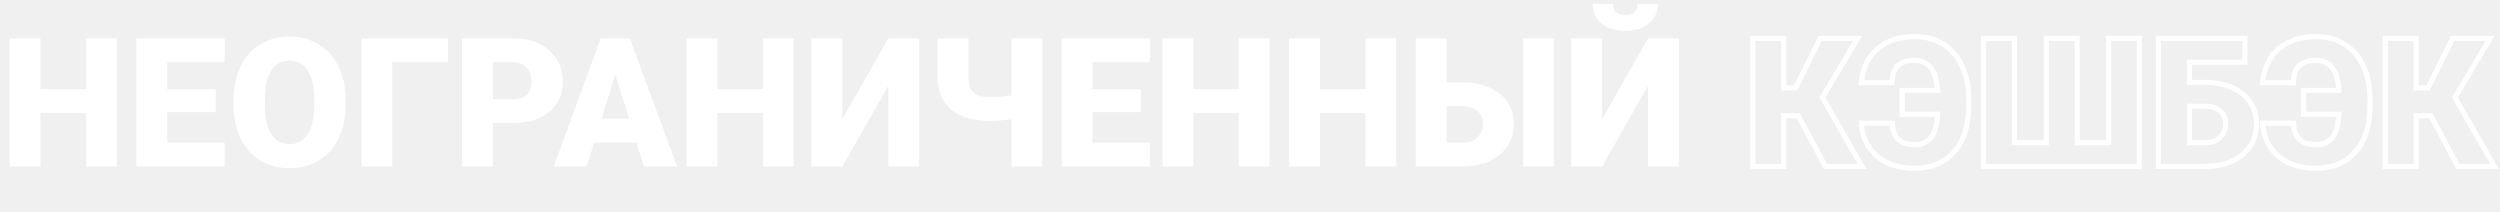
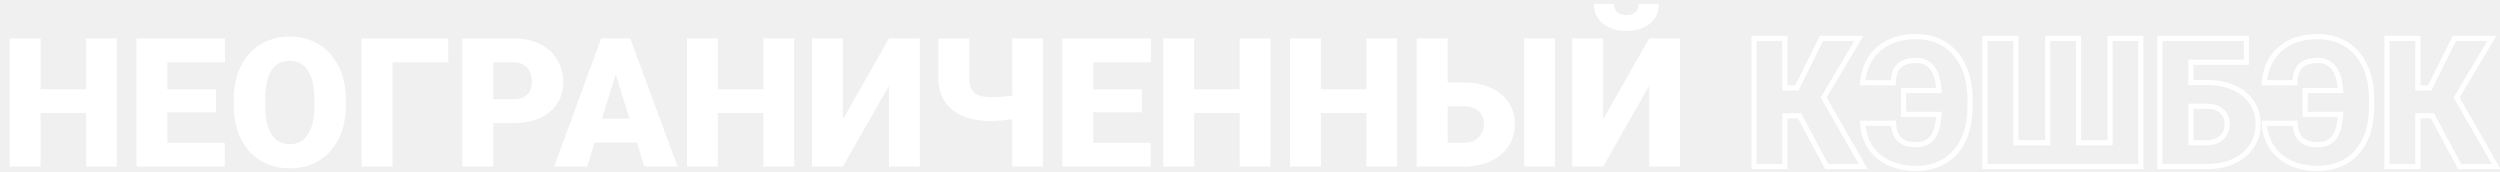
- <svg xmlns="http://www.w3.org/2000/svg" width="1457" height="123" viewBox="0 0 1457 123" fill="none">
+ <svg xmlns="http://www.w3.org/2000/svg" width="1456" height="100" fill="none">
  <path d="M1048.04 67.469L1049.37 66.76L1048.94 65.969H1048.04V67.469ZM1039.53 67.469V65.969H1038.03V67.469H1039.53ZM1039.53 97V98.5H1041.03V97H1039.53ZM1021.54 97H1020.04V98.5H1021.54V97ZM1021.54 22.352V20.852H1020.04V22.352H1021.54ZM1039.53 22.352H1041.03V20.852H1039.53V22.352ZM1039.53 51.216H1038.03V52.716H1039.53V51.216ZM1046.45 51.216V52.716H1047.38L1047.8 51.884L1046.45 51.216ZM1060.81 22.352V20.852H1059.88L1059.47 21.684L1060.81 22.352ZM1082.6 22.352L1083.89 23.119L1085.24 20.852H1082.6V22.352ZM1062.09 56.805L1060.8 56.038L1060.35 56.791L1060.79 57.551L1062.09 56.805ZM1085.16 97V98.5H1087.75L1086.46 96.253L1085.16 97ZM1063.89 97L1062.56 97.709L1062.99 98.5H1063.89V97ZM1048.04 65.969H1039.53V68.969H1048.04V65.969ZM1038.03 67.469V97H1041.03V67.469H1038.03ZM1039.53 95.5H1021.54V98.5H1039.53V95.5ZM1023.04 97V22.352H1020.04V97H1023.04ZM1021.54 23.852H1039.53V20.852H1021.54V23.852ZM1038.03 22.352V51.216H1041.03V22.352H1038.03ZM1039.53 52.716H1046.45V49.716H1039.53V52.716ZM1047.8 51.884L1062.15 23.02L1059.47 21.684L1045.11 50.548L1047.8 51.884ZM1060.81 23.852H1082.6V20.852H1060.81V23.852ZM1081.31 21.584L1060.8 56.038L1063.38 57.572L1083.89 23.119L1081.31 21.584ZM1060.79 57.551L1083.86 97.747L1086.46 96.253L1063.39 56.058L1060.79 57.551ZM1085.16 95.5H1063.89V98.5H1085.16V95.5ZM1065.21 96.291L1049.37 66.76L1046.72 68.178L1062.56 97.709L1065.21 96.291ZM1102.8 71.775L1104.3 71.726L1104.25 70.275H1102.8V71.775ZM1125.36 80.235L1124.19 79.291L1124.19 79.3L1125.36 80.235ZM1129.25 66.597L1130.75 66.693L1130.85 65.097H1129.25V66.597ZM1108.64 66.597H1107.14V68.097H1108.64V66.597ZM1108.64 52.703V51.203H1107.14V52.703H1108.64ZM1129.25 52.703V54.203H1130.88L1130.75 52.587L1129.25 52.703ZM1125.2 39.373L1124.03 40.312L1124.04 40.319L1125.2 39.373ZM1106.08 38.296L1107.11 39.391L1107.11 39.391L1106.08 38.296ZM1102.65 48.191V49.691H1104.1L1104.14 48.236L1102.65 48.191ZM1084.75 48.191L1083.26 48.057L1083.11 49.691H1084.75V48.191ZM1094.13 28.504L1095.12 29.639L1095.12 29.636L1094.13 28.504ZM1132.43 25.735L1131.64 27.011L1131.65 27.014L1132.43 25.735ZM1143.46 38.45L1142.09 39.08L1142.1 39.09L1143.46 38.45ZM1099.93 94.847L1099.28 96.2L1099.29 96.206L1099.93 94.847ZM1089.16 85.618L1087.9 86.435L1087.91 86.44L1089.16 85.618ZM1084.85 71.775V70.275H1083.27L1083.36 71.854L1084.85 71.775ZM1101.3 71.825C1101.44 76.229 1102.66 79.788 1105.19 82.235C1107.72 84.682 1111.31 85.785 1115.72 85.785V82.785C1111.78 82.785 1109.06 81.803 1107.28 80.08C1105.5 78.357 1104.43 75.662 1104.3 71.726L1101.3 71.825ZM1115.72 85.785C1120.33 85.785 1124.03 84.311 1126.53 81.17L1124.19 79.3C1122.38 81.559 1119.65 82.785 1115.72 82.785V85.785ZM1126.52 81.179C1129.01 78.107 1130.34 73.169 1130.75 66.693L1127.76 66.501C1127.35 72.809 1126.08 76.963 1124.19 79.291L1126.52 81.179ZM1129.25 65.097H1108.64V68.097H1129.25V65.097ZM1110.14 66.597V52.703H1107.14V66.597H1110.14ZM1108.64 54.203H1129.25V51.203H1108.64V54.203ZM1130.75 52.587C1130.26 46.332 1128.88 41.517 1126.37 38.427L1124.04 40.319C1125.97 42.698 1127.29 46.769 1127.76 52.819L1130.75 52.587ZM1126.37 38.434C1123.83 35.27 1120.31 33.72 1115.98 33.72V36.72C1119.51 36.72 1122.13 37.939 1124.03 40.312L1126.37 38.434ZM1115.98 33.72C1111.36 33.72 1107.63 34.791 1105.05 37.202L1107.11 39.391C1108.91 37.7 1111.77 36.72 1115.98 36.72V33.72ZM1105.06 37.202C1102.48 39.61 1101.29 43.383 1101.15 48.147L1104.14 48.236C1104.28 43.84 1105.37 41.016 1107.11 39.391L1105.06 37.202ZM1102.65 46.691H1084.75V49.691H1102.65V46.691ZM1086.25 48.326C1086.97 40.274 1089.95 34.096 1095.12 29.639L1093.15 27.369C1087.31 32.414 1084.04 39.361 1083.26 48.057L1086.25 48.326ZM1095.12 29.636C1100.29 25.142 1107.19 22.826 1115.98 22.826V19.826C1106.65 19.826 1098.99 22.296 1093.15 27.372L1095.12 29.636ZM1115.98 22.826C1121.95 22.826 1127.16 24.234 1131.64 27.011L1133.22 24.46C1128.21 21.357 1122.44 19.826 1115.98 19.826V22.826ZM1131.65 27.014C1136.16 29.785 1139.64 33.787 1142.09 39.08L1144.82 37.82C1142.14 32.039 1138.28 27.565 1133.22 24.457L1131.65 27.014ZM1142.1 39.09C1144.59 44.356 1145.85 50.555 1145.85 57.727H1148.85C1148.85 50.203 1147.52 43.55 1144.81 37.81L1142.1 39.09ZM1145.85 57.727V61.778H1148.85V57.727H1145.85ZM1145.85 61.778C1145.85 72.954 1143.09 81.461 1137.77 87.497L1140.02 89.482C1145.97 82.735 1148.85 73.434 1148.85 61.778H1145.85ZM1137.77 87.497C1132.46 93.516 1125.17 96.577 1115.72 96.577V99.577C1125.89 99.577 1134.05 96.246 1140.02 89.482L1137.77 87.497ZM1115.72 96.577C1109.99 96.577 1104.95 95.534 1100.56 93.487L1099.29 96.206C1104.14 98.466 1109.62 99.577 1115.72 99.577V96.577ZM1100.57 93.493C1096.22 91.415 1092.85 88.515 1090.42 84.796L1087.91 86.44C1090.67 90.651 1094.47 93.903 1099.28 96.2L1100.57 93.493ZM1090.42 84.801C1087.98 81.044 1086.61 76.69 1086.35 71.697L1083.36 71.854C1083.64 77.32 1085.15 82.194 1087.9 86.435L1090.42 84.801ZM1084.85 73.275H1102.8V70.275H1084.85V73.275ZM1174.01 22.352H1175.51V20.852H1174.01V22.352ZM1174.01 83.157H1172.51V84.657H1174.01V83.157ZM1192.57 83.157V84.657H1194.07V83.157H1192.57ZM1192.57 22.352V20.852H1191.07V22.352H1192.57ZM1210.57 22.352H1212.07V20.852H1210.57V22.352ZM1210.57 83.157H1209.07V84.657H1210.57V83.157ZM1228.92 83.157V84.657H1230.42V83.157H1228.92ZM1228.92 22.352V20.852H1227.42V22.352H1228.92ZM1246.82 22.352H1248.32V20.852H1246.82V22.352ZM1246.82 97V98.5H1248.32V97H1246.82ZM1156.02 97H1154.52V98.5H1156.02V97ZM1156.02 22.352V20.852H1154.52V22.352H1156.02ZM1172.51 22.352V83.157H1175.51V22.352H1172.51ZM1174.01 84.657H1192.57V81.657H1174.01V84.657ZM1194.07 83.157V22.352H1191.07V83.157H1194.07ZM1192.57 23.852H1210.57V20.852H1192.57V23.852ZM1209.07 22.352V83.157H1212.07V22.352H1209.07ZM1210.57 84.657H1228.92V81.657H1210.57V84.657ZM1230.42 83.157V22.352H1227.42V83.157H1230.42ZM1228.92 23.852L1246.82 23.852V20.852L1228.92 20.852V23.852ZM1245.32 22.352V97H1248.32V22.352H1245.32ZM1246.82 95.5H1156.02V98.5H1246.82V95.5ZM1157.52 97V22.352H1154.52V97H1157.52ZM1156.02 23.852H1174.01V20.852H1156.02V23.852ZM1308.34 36.246V37.746H1309.84V36.246H1308.34ZM1275.99 36.246V34.746H1274.49V36.246H1275.99ZM1275.99 48.038H1274.49V49.538H1275.99V48.038ZM1311.42 59.624L1310.16 60.449L1310.17 60.455L1310.17 60.462L1311.42 59.624ZM1306.9 90.13L1305.94 88.98L1305.94 88.983L1306.9 90.13ZM1257.89 97H1256.39V98.5H1257.89V97ZM1257.89 22.352V20.852H1256.39V22.352H1257.89ZM1308.34 22.352H1309.84V20.852H1308.34V22.352ZM1275.99 61.88V60.38H1274.49V61.88H1275.99ZM1275.99 83.157H1274.49V84.657H1275.99V83.157ZM1293.88 80.081L1292.85 78.995L1292.84 79.003L1293.88 80.081ZM1293.93 64.7L1292.94 65.822L1293.93 64.7ZM1308.34 34.746H1275.99V37.746H1308.34V34.746ZM1274.49 36.246V48.038H1277.49V36.246H1274.49ZM1275.99 49.538H1285.27V46.538H1275.99V49.538ZM1285.27 49.538C1291.01 49.538 1296.03 50.517 1300.35 52.434L1301.56 49.691C1296.79 47.575 1291.35 46.538 1285.27 46.538V49.538ZM1300.35 52.434C1304.66 54.349 1307.91 57.027 1310.16 60.449L1312.67 58.8C1310.06 54.839 1306.34 51.809 1301.56 49.691L1300.35 52.434ZM1310.17 60.462C1312.45 63.852 1313.61 67.76 1313.61 72.237H1316.61C1316.61 67.212 1315.3 62.711 1312.66 58.787L1310.17 60.462ZM1313.61 72.237C1313.61 79.157 1311.06 84.695 1305.94 88.98L1307.87 91.28C1313.69 86.405 1316.61 80.014 1316.61 72.237H1313.61ZM1305.94 88.983C1300.84 93.275 1293.91 95.5 1284.96 95.5V98.5C1294.4 98.5 1302.09 96.145 1307.87 91.277L1305.94 88.983ZM1284.96 95.5H1257.89V98.5H1284.96V95.5ZM1259.39 97V22.352H1256.39V97H1259.39ZM1257.89 23.852L1308.34 23.852V20.852L1257.89 20.852V23.852ZM1306.84 22.352V36.246H1309.84V22.352H1306.84ZM1274.49 61.88V83.157H1277.49V61.88H1274.49ZM1275.99 84.657H1285.22V81.657H1275.99V84.657ZM1285.22 84.657C1289.16 84.657 1292.46 83.542 1294.92 81.159L1292.84 79.003C1291.06 80.722 1288.58 81.657 1285.22 81.657V84.657ZM1294.92 81.167C1297.39 78.806 1298.61 75.75 1298.61 72.134H1295.61C1295.61 75.013 1294.67 77.255 1292.85 78.995L1294.92 81.167ZM1298.61 72.134C1298.61 68.671 1297.4 65.769 1294.93 63.578L1292.94 65.822C1294.71 67.391 1295.61 69.446 1295.61 72.134H1298.61ZM1294.93 63.578C1292.45 61.384 1289.12 60.38 1285.11 60.38V63.38C1288.63 63.38 1291.17 64.256 1292.94 65.822L1294.93 63.578ZM1285.11 60.38H1275.99V63.38H1285.11V60.38ZM1336.69 71.775L1338.19 71.726L1338.14 70.275H1336.69V71.775ZM1359.25 80.235L1358.08 79.291L1358.08 79.3L1359.25 80.235ZM1363.15 66.597L1364.64 66.693L1364.75 65.097H1363.15V66.597ZM1342.54 66.597H1341.04V68.097H1342.54V66.597ZM1342.54 52.703V51.203H1341.04V52.703H1342.54ZM1363.15 52.703V54.203H1364.77L1364.64 52.587L1363.15 52.703ZM1359.1 39.373L1357.93 40.312L1357.93 40.319L1359.1 39.373ZM1339.97 38.296L1341 39.391L1341 39.391L1339.97 38.296ZM1336.54 48.191V49.691H1337.99L1338.04 48.236L1336.54 48.191ZM1318.64 48.191L1317.15 48.057L1317 49.691H1318.64V48.191ZM1328.03 28.504L1329.01 29.639L1329.01 29.636L1328.03 28.504ZM1366.32 25.735L1365.54 27.011L1365.54 27.014L1366.32 25.735ZM1377.35 38.45L1375.99 39.08L1375.99 39.09L1377.35 38.45ZM1333.82 94.847L1333.17 96.2L1333.19 96.206L1333.82 94.847ZM1323.05 85.618L1321.8 86.435L1321.8 86.44L1323.05 85.618ZM1318.75 71.775V70.275H1317.17L1317.25 71.854L1318.75 71.775ZM1335.19 71.825C1335.34 76.229 1336.56 79.788 1339.08 82.235C1341.61 84.682 1345.21 85.785 1349.61 85.785V82.785C1345.68 82.785 1342.95 81.803 1341.17 80.08C1339.39 78.357 1338.32 75.662 1338.19 71.726L1335.19 71.825ZM1349.61 85.785C1354.22 85.785 1357.92 84.311 1360.42 81.17L1358.08 79.3C1356.27 81.559 1353.55 82.785 1349.61 82.785V85.785ZM1360.42 81.179C1362.9 78.107 1364.23 73.169 1364.64 66.693L1361.65 66.501C1361.24 72.809 1359.97 76.963 1358.08 79.291L1360.42 81.179ZM1363.15 65.097H1342.54V68.097H1363.15V65.097ZM1344.04 66.597V52.703H1341.04V66.597H1344.04ZM1342.54 54.203H1363.15V51.203H1342.54V54.203ZM1364.64 52.587C1364.15 46.332 1362.77 41.517 1360.26 38.427L1357.93 40.319C1359.86 42.698 1361.18 46.769 1361.65 52.819L1364.64 52.587ZM1360.27 38.434C1357.73 35.27 1354.2 33.72 1349.87 33.72V36.72C1353.4 36.72 1356.02 37.939 1357.93 40.312L1360.27 38.434ZM1349.87 33.72C1345.25 33.72 1341.52 34.791 1338.95 37.202L1341 39.391C1342.8 37.7 1345.66 36.72 1349.87 36.72V33.72ZM1338.95 37.202C1336.38 39.61 1335.18 43.383 1335.04 48.147L1338.04 48.236C1338.17 43.84 1339.26 41.016 1341 39.391L1338.95 37.202ZM1336.54 46.691L1318.64 46.691V49.691L1336.54 49.691V46.691ZM1320.14 48.326C1320.86 40.274 1323.84 34.096 1329.01 29.639L1327.05 27.369C1321.2 32.414 1317.93 39.361 1317.15 48.057L1320.14 48.326ZM1329.01 29.636C1334.18 25.142 1341.08 22.826 1349.87 22.826V19.826C1340.54 19.826 1332.88 22.296 1327.04 27.372L1329.01 29.636ZM1349.87 22.826C1355.84 22.826 1361.05 24.234 1365.54 27.011L1367.11 24.46C1362.1 21.357 1356.33 19.826 1349.87 19.826V22.826ZM1365.54 27.014C1370.05 29.785 1373.54 33.787 1375.99 39.08L1378.71 37.82C1376.03 32.039 1372.17 27.565 1367.11 24.457L1365.54 27.014ZM1375.99 39.09C1378.48 44.356 1379.74 50.555 1379.74 57.727H1382.74C1382.74 50.203 1381.41 43.55 1378.7 37.81L1375.99 39.09ZM1379.74 57.727V61.778H1382.74V57.727H1379.74ZM1379.74 61.778C1379.74 72.954 1376.99 81.461 1371.66 87.497L1373.91 89.482C1379.86 82.735 1382.74 73.434 1382.74 61.778H1379.74ZM1371.66 87.497C1366.35 93.516 1359.06 96.577 1349.61 96.577V99.577C1359.78 99.577 1367.94 96.246 1373.91 89.482L1371.66 87.497ZM1349.61 96.577C1343.88 96.577 1338.84 95.534 1334.45 93.487L1333.19 96.206C1338.03 98.466 1343.51 99.577 1349.61 99.577V96.577ZM1334.47 93.493C1330.12 91.415 1326.74 88.515 1324.31 84.796L1321.8 86.44C1324.56 90.651 1328.36 93.903 1333.17 96.2L1334.47 93.493ZM1324.31 84.801C1321.87 81.044 1320.51 76.69 1320.24 71.697L1317.25 71.854C1317.53 77.32 1319.04 82.194 1321.8 86.435L1324.31 84.801ZM1318.75 73.275H1336.69V70.275H1318.75V73.275ZM1416.67 67.469L1417.99 66.76L1417.57 65.969H1416.67V67.469ZM1408.16 67.469V65.969H1406.66V67.469H1408.16ZM1408.16 97V98.5H1409.66V97H1408.16ZM1390.17 97H1388.67V98.5H1390.17V97ZM1390.17 22.352V20.852H1388.67V22.352H1390.17ZM1408.16 22.352H1409.66V20.852H1408.16V22.352ZM1408.16 51.216H1406.66V52.716H1408.16V51.216ZM1415.08 51.216V52.716H1416.01L1416.43 51.884L1415.08 51.216ZM1429.44 22.352V20.852H1428.51L1428.09 21.684L1429.44 22.352ZM1451.23 22.352L1452.52 23.119L1453.87 20.852H1451.23V22.352ZM1430.72 56.805L1429.43 56.038L1428.98 56.791L1429.42 57.551L1430.72 56.805ZM1453.79 97V98.5H1456.38L1455.09 96.253L1453.79 97ZM1432.51 97L1431.19 97.709L1431.62 98.5H1432.51V97ZM1416.67 65.969H1408.16V68.969H1416.67V65.969ZM1406.66 67.469V97H1409.66V67.469H1406.66ZM1408.16 95.5L1390.17 95.5V98.5L1408.16 98.5V95.5ZM1391.67 97V22.352H1388.67V97H1391.67ZM1390.17 23.852H1408.16V20.852H1390.17V23.852ZM1406.66 22.352V51.216H1409.66V22.352H1406.66ZM1408.16 52.716H1415.08V49.716H1408.16V52.716ZM1416.43 51.884L1430.78 23.02L1428.09 21.684L1413.74 50.548L1416.43 51.884ZM1429.44 23.852L1451.23 23.852V20.852L1429.44 20.852V23.852ZM1449.94 21.584L1429.43 56.038L1432.01 57.572L1452.52 23.119L1449.94 21.584ZM1429.42 57.551L1452.49 97.747L1455.09 96.253L1432.02 56.058L1429.42 57.551ZM1453.79 95.5H1432.51V98.5H1453.79V95.5ZM1433.84 96.291L1417.99 66.76L1415.35 68.178L1431.19 97.709L1433.84 96.291Z" fill="white" />
  <path d="M68.035 97H50.142V65.828H23.635L23.635 97H5.64L5.64 22.352H23.635L23.635 51.985H50.142V22.352H68.035V97ZM125.764 65.367H97.463V83.157L130.891 83.157V97L79.468 97V22.352L130.994 22.352V36.246H97.463V51.985H125.764V65.367ZM201.438 61.214C201.438 68.494 200.088 74.937 197.388 80.543C194.688 86.148 190.842 90.472 185.852 93.514C180.896 96.522 175.239 98.025 168.882 98.025C162.524 98.025 156.885 96.573 151.963 93.668C147.041 90.728 143.196 86.541 140.427 81.106C137.693 75.672 136.257 69.434 136.121 62.393V58.189C136.121 50.874 137.454 44.432 140.12 38.86C142.82 33.255 146.665 28.931 151.655 25.889C156.68 22.847 162.388 21.326 168.779 21.326C175.103 21.326 180.742 22.83 185.698 25.838C190.654 28.846 194.5 33.135 197.234 38.706C200.002 44.244 201.404 50.601 201.438 57.779V61.214ZM183.135 58.086C183.135 50.669 181.887 45.047 179.392 41.219C176.931 37.356 173.394 35.425 168.779 35.425C159.756 35.425 154.988 42.193 154.475 55.728L154.424 61.214C154.424 68.528 155.637 74.151 158.064 78.082C160.491 82.012 164.097 83.978 168.882 83.978C173.428 83.978 176.931 82.046 179.392 78.184C181.853 74.322 183.101 68.768 183.135 61.522V58.086ZM261.064 36.246H228.611V97H210.615V22.352L261.064 22.352V36.246ZM287.263 71.673V97H269.268V22.352L299.055 22.352C304.763 22.352 309.805 23.411 314.18 25.53C318.589 27.615 321.99 30.606 324.382 34.502C326.809 38.365 328.022 42.757 328.022 47.679C328.022 54.959 325.408 60.787 320.178 65.162C314.983 69.502 307.839 71.673 298.748 71.673H287.263ZM287.263 57.779H299.055C302.542 57.779 305.19 56.907 307.002 55.164C308.848 53.421 309.771 50.96 309.771 47.781C309.771 44.295 308.831 41.509 306.951 39.424C305.071 37.339 302.507 36.28 299.26 36.246H287.263V57.779ZM370.935 83.055H346.274L341.968 97H322.742L350.12 22.352L367.039 22.352L394.622 97L375.293 97L370.935 83.055ZM350.581 69.161H366.628L358.579 43.27L350.581 69.161ZM462.502 97H444.609V65.828H418.103V97H400.107V22.352L418.103 22.352V51.985H444.609V22.352H462.502V97ZM517.72 22.352H535.715V97H517.72V49.935L490.906 97H472.91V22.352L490.906 22.352V69.468L517.72 22.352ZM607.493 22.352V97H589.548V69.417L584.268 70.084L577.654 70.494C567.605 70.494 559.915 68.323 554.583 63.982C549.25 59.607 546.55 53.421 546.482 45.423V22.352H564.478V45.166C564.478 49.234 565.452 52.173 567.4 53.985C569.382 55.762 572.8 56.651 577.654 56.651L579.192 56.6C583.396 56.395 586.848 56.07 589.548 55.626V22.352H607.493ZM665.017 65.367L636.716 65.367V83.157L670.144 83.157V97L618.721 97V22.352H670.247V36.246H636.716V51.985H665.017V65.367ZM739.871 97H721.978V65.828H695.471V97H677.476V22.352H695.471V51.985L721.978 51.985V22.352L739.871 22.352V97ZM813.699 97H795.806V65.828H769.299V97H751.304V22.352H769.299V51.985H795.806V22.352L813.699 22.352V97ZM843.127 48.038H852.407C858.32 48.038 863.55 49.046 868.096 51.062C872.642 53.079 876.128 55.933 878.555 59.624C881.016 63.282 882.246 67.486 882.246 72.237C882.246 79.585 879.512 85.55 874.043 90.13C868.608 94.71 861.294 97 852.1 97H825.081V22.352H843.127V48.038ZM905.625 97L887.681 97V22.352H905.625V97ZM843.127 61.88V83.157H852.356C856.013 83.157 858.901 82.132 861.021 80.081C863.174 78.03 864.25 75.381 864.25 72.134C864.25 69.058 863.191 66.58 861.072 64.7C858.953 62.82 856.013 61.88 852.253 61.88H843.127ZM960.483 22.352H978.479V97H960.483V49.935L933.669 97H915.674V22.352L933.669 22.352V69.468L960.483 22.352ZM966.174 2.254C966.174 6.937 964.448 10.73 960.996 13.636C957.544 16.541 952.947 17.994 947.205 17.994C941.462 17.994 936.865 16.541 933.413 13.636C929.961 10.73 928.235 6.937 928.235 2.254L939.976 2.254C939.976 4.305 940.608 5.911 941.873 7.073C943.171 8.201 944.949 8.765 947.205 8.765C949.46 8.765 951.204 8.218 952.434 7.125C953.699 5.997 954.331 4.373 954.331 2.254L966.174 2.254Z" fill="white" />
</svg>
